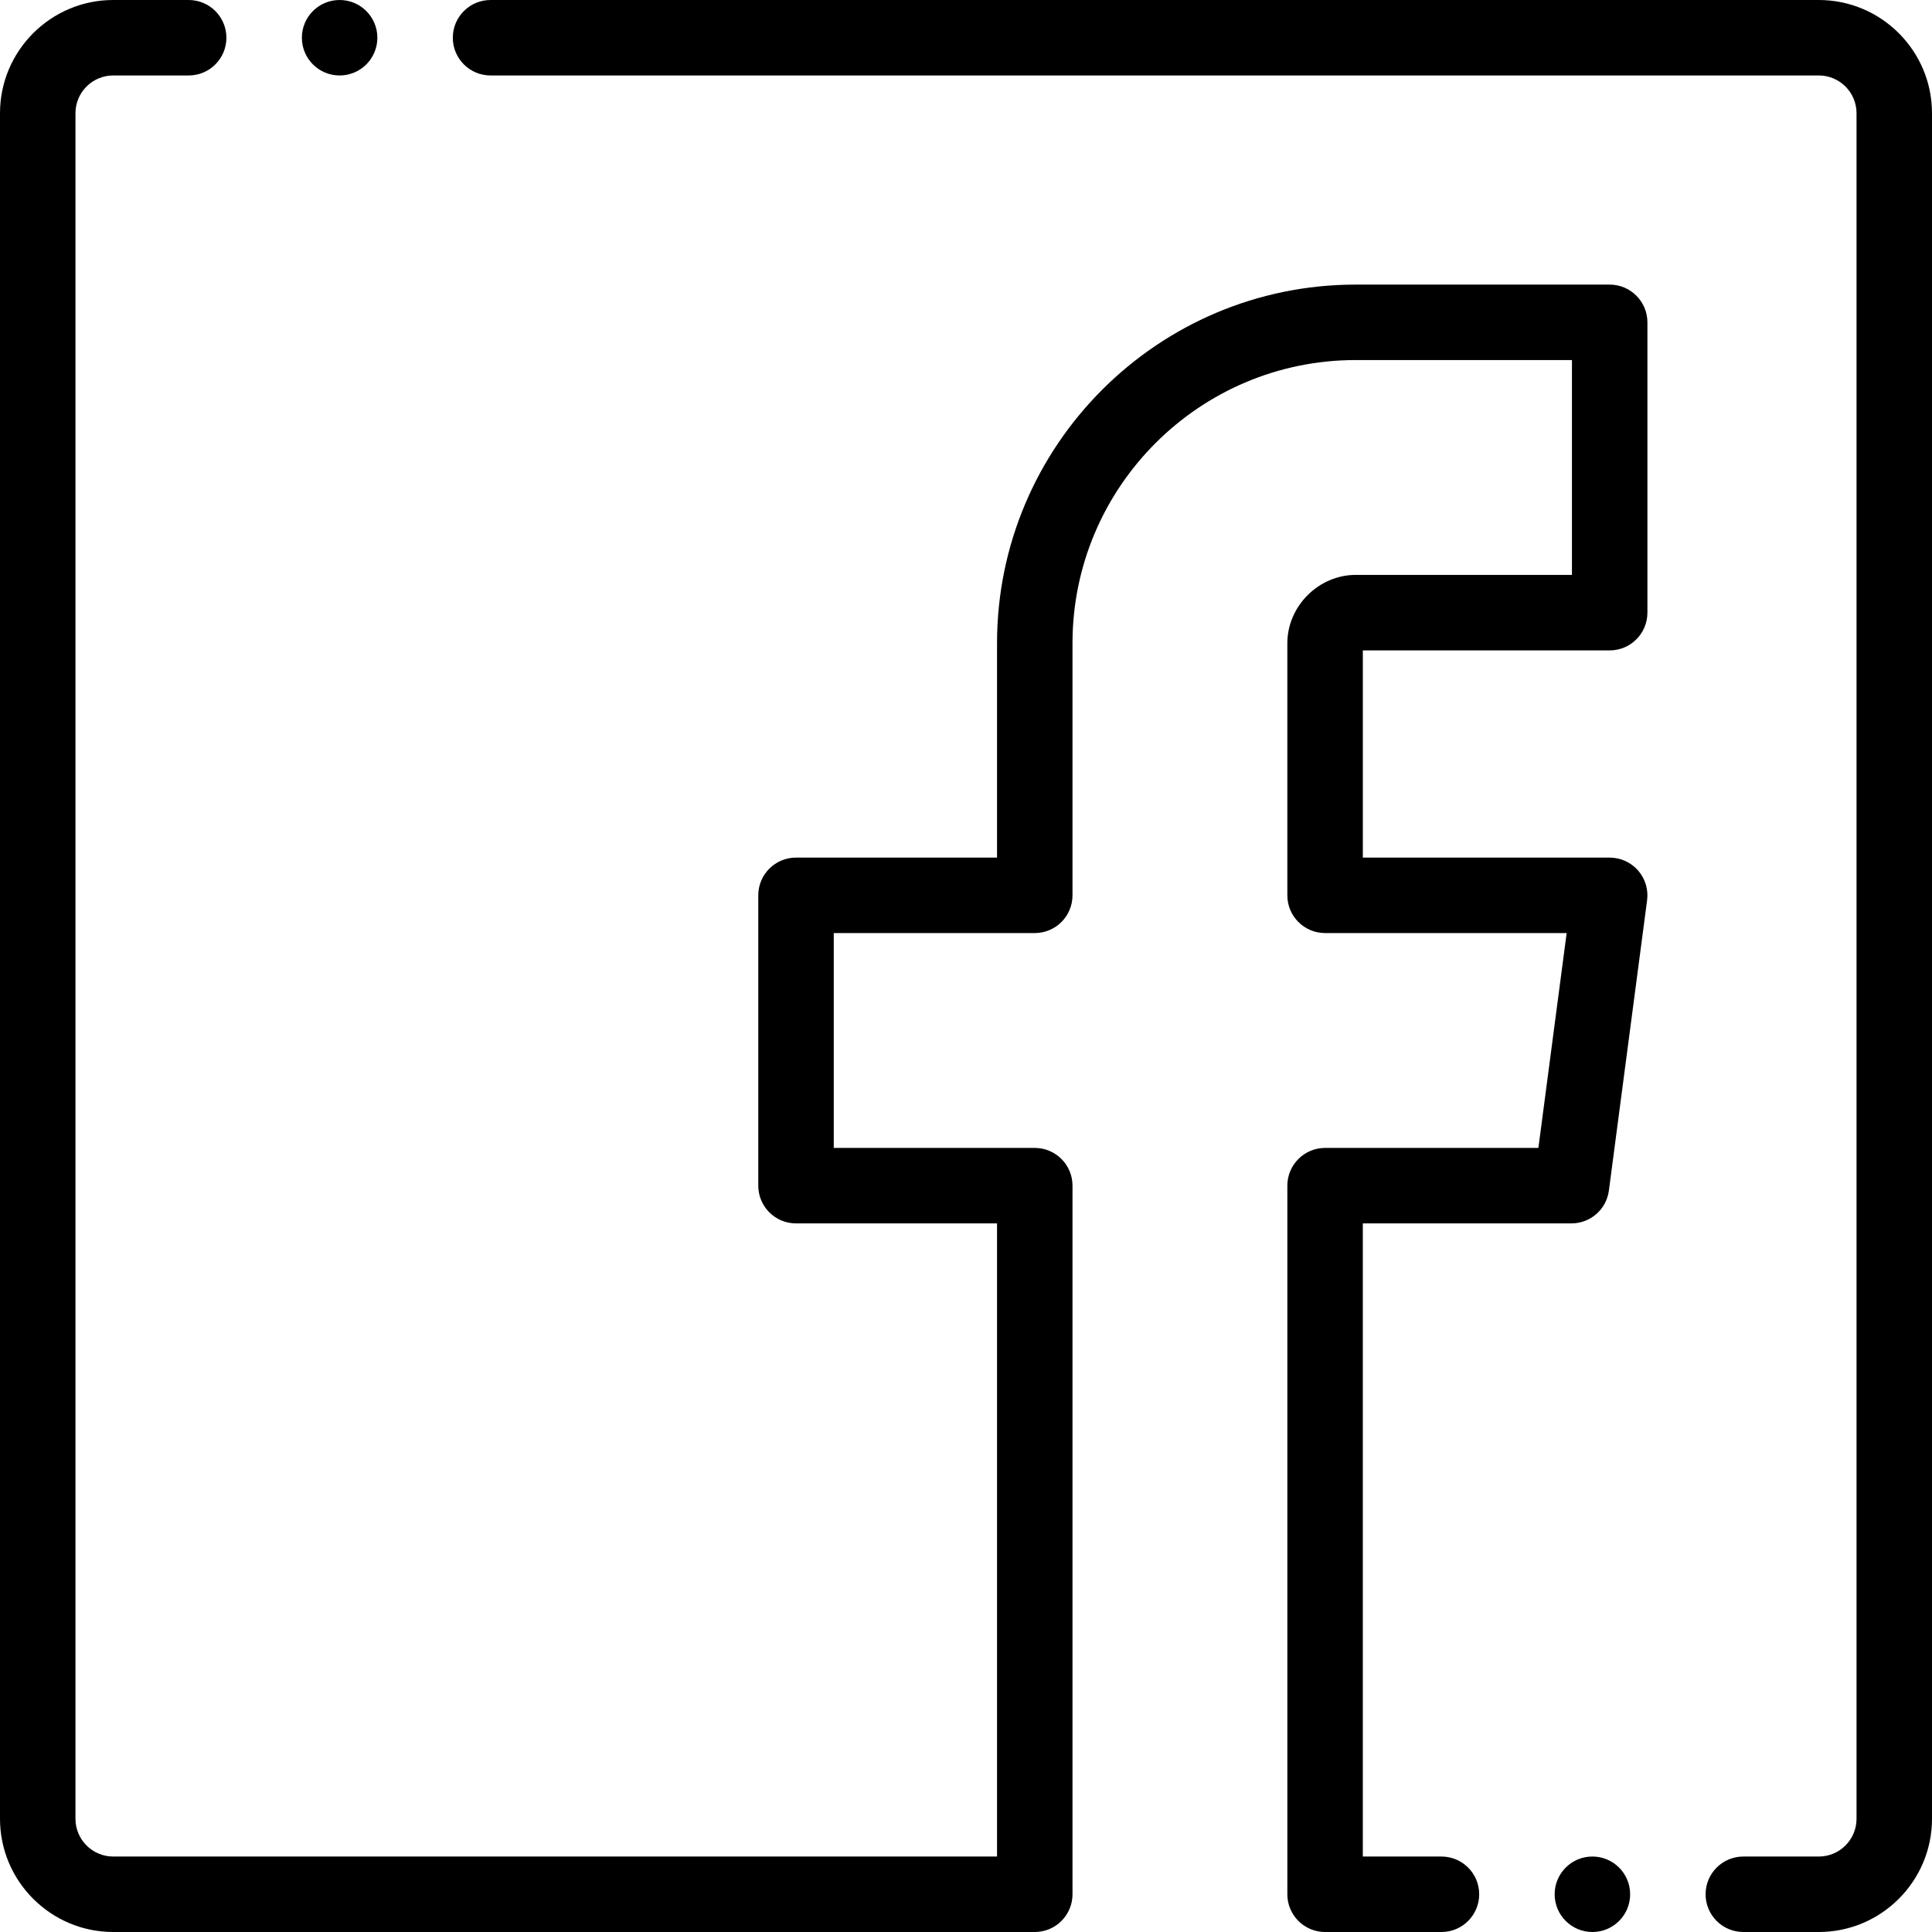
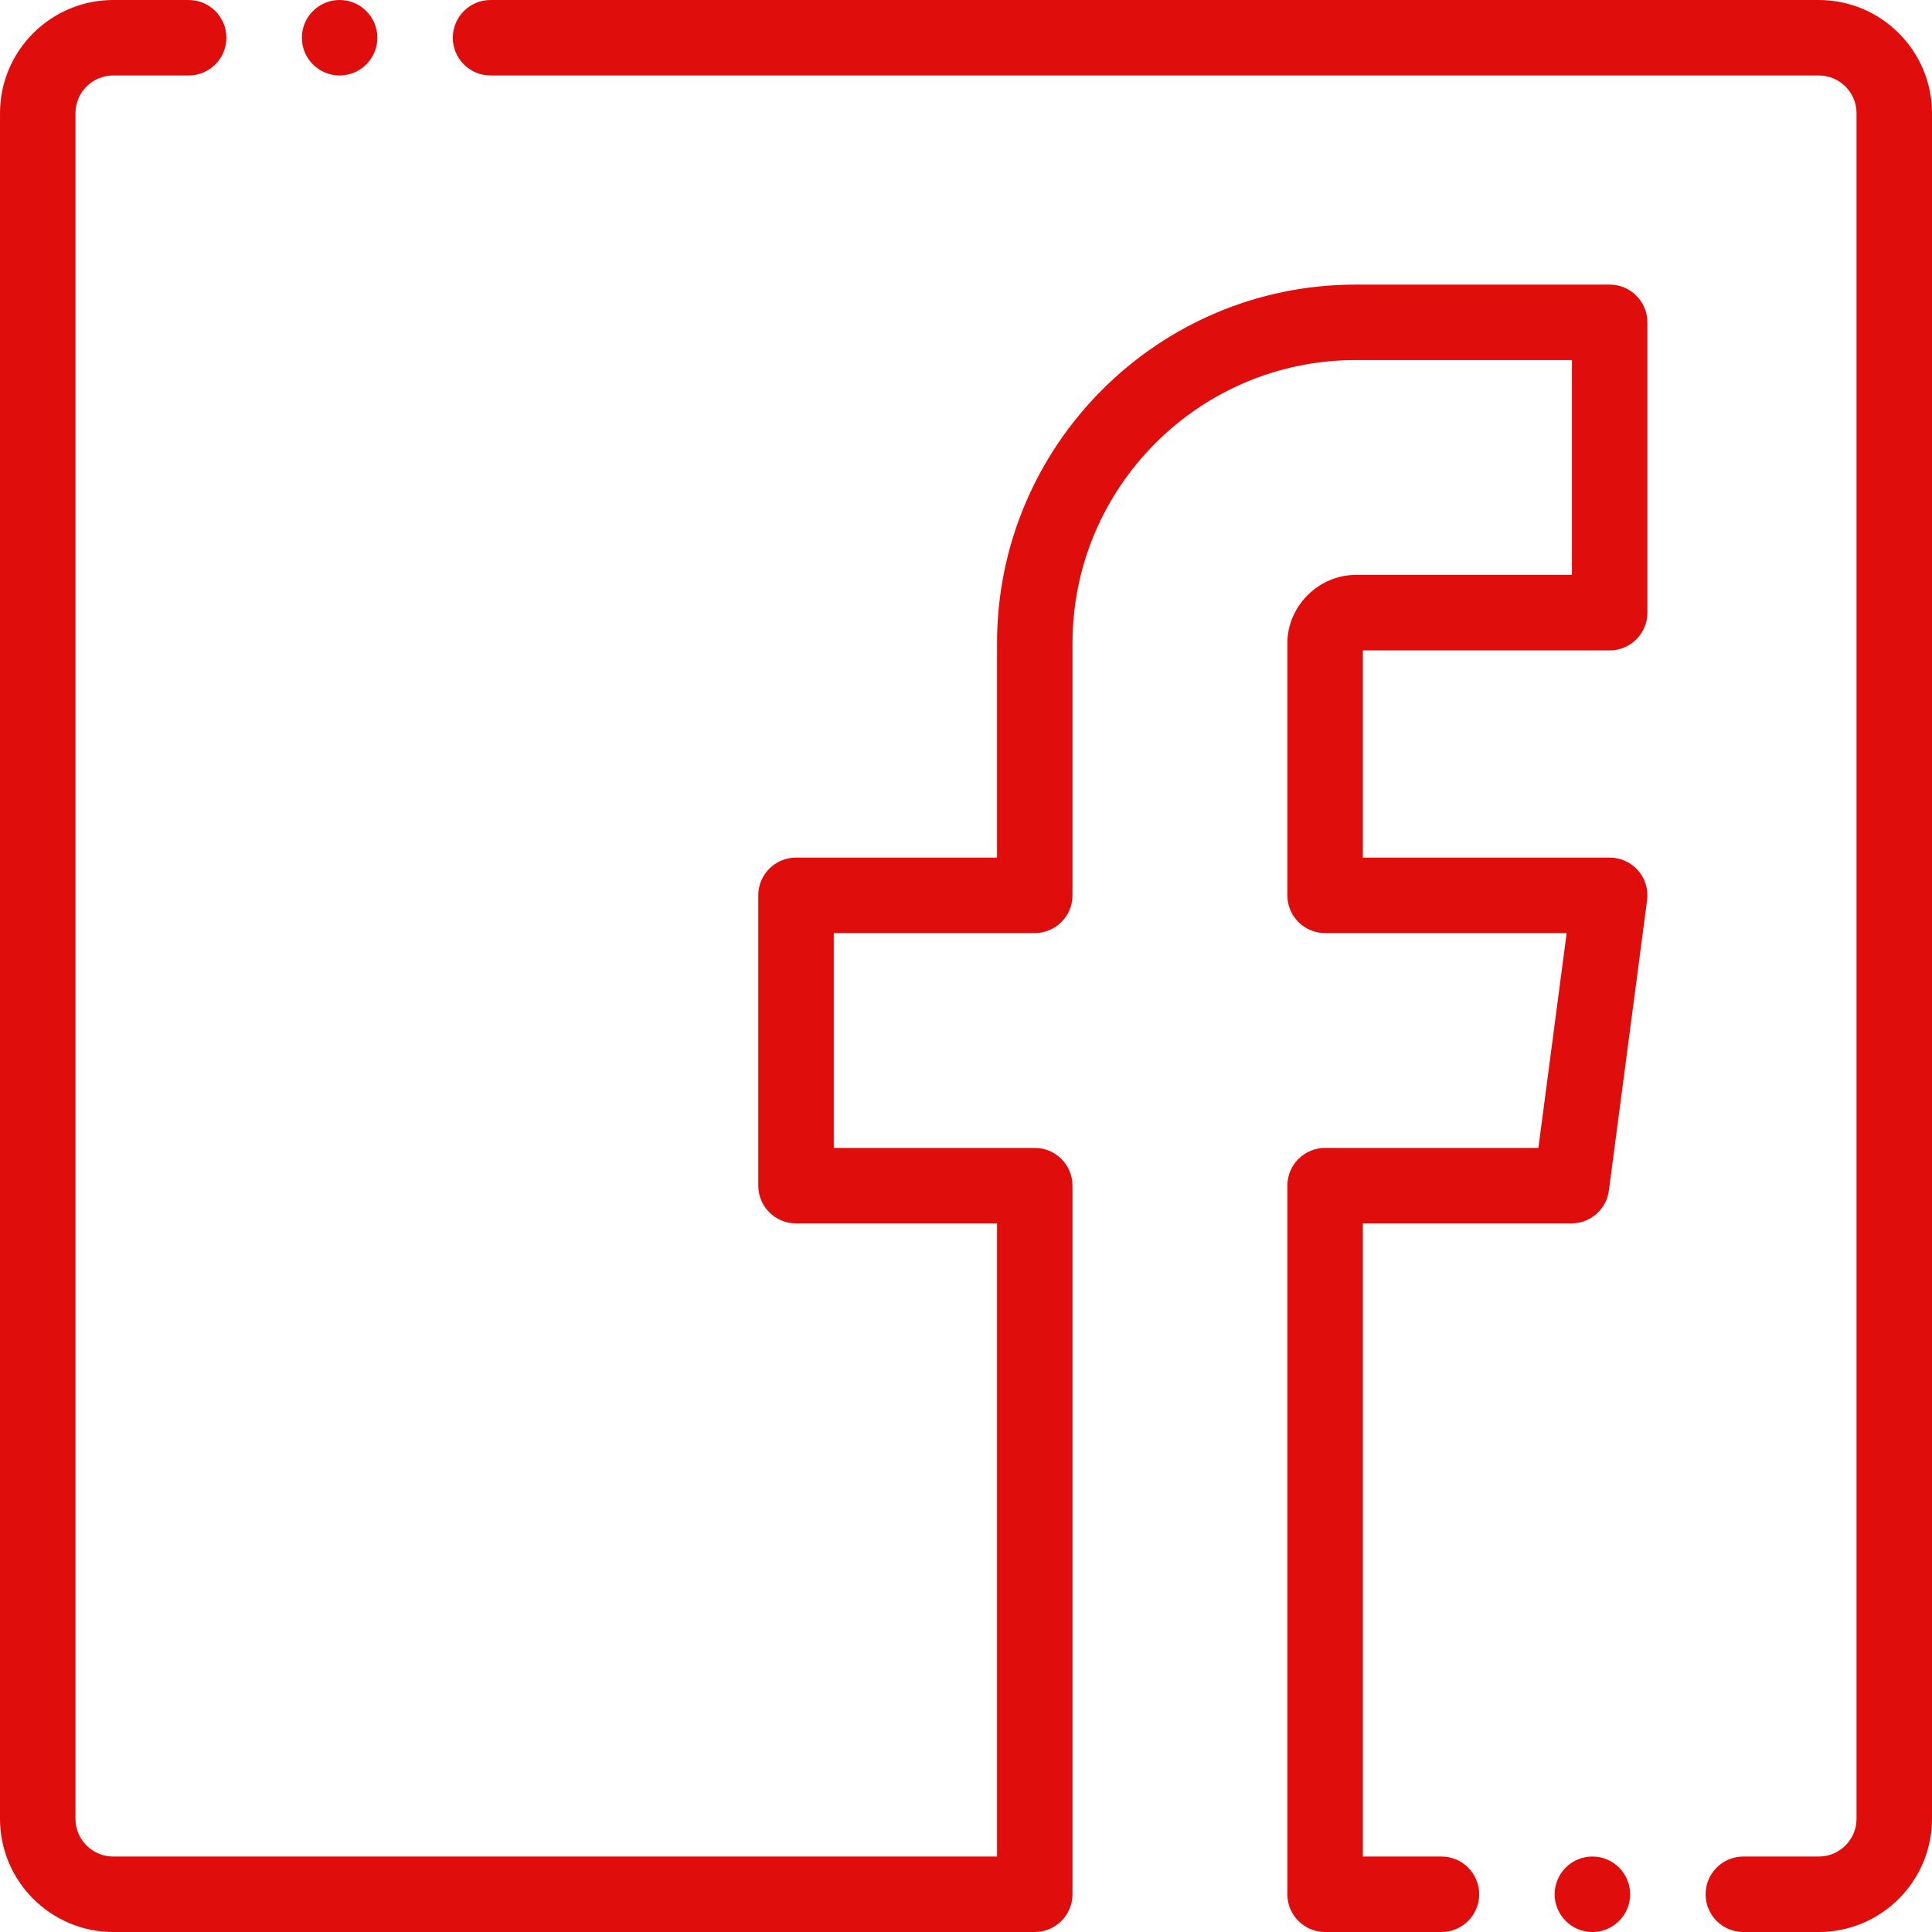
- <svg xmlns="http://www.w3.org/2000/svg" height="512pt" viewBox="0 0 512 512" width="512pt">
+ <svg xmlns="http://www.w3.org/2000/svg" height="512pt" fill="#e00d0d" viewBox="0 0 512 512" width="512pt">
  <path d="m426.578 75.422h-67.32c-52.402 0-95.035 42.633-95.035 95.035v56.816h-53.273c-5.52 0-10 4.477-10 10v76.938c0 5.523 4.48 10 10 10h53.273v167.789h-234.223c-5.516 0-10-4.484-10-10v-452c0-5.516 4.484-10 10-10h20c5.523 0 10-4.477 10-10s-4.477-10-10-10h-20c-16.543 0-30 13.457-30 30v452c0 16.543 13.457 30 30 30h244.223c5.523 0 10-4.477 10-10v-187.789c0-5.523-4.477-10-10-10h-53.27v-56.941h53.27c5.523 0 10-4.477 10-10v-66.812c0-41.375 33.66-75.039 75.039-75.039h57.32v56.938h-57.32c-9.812 0-18.102 8.289-18.102 18.102v66.812c0 5.523 4.477 10 10 10h64.02l-7.492 56.941h-56.527c-5.52 0-10 4.477-10 10v187.789c0 5.523 4.48 10 10 10h30.84c5.523 0 10-4.477 10-10s-4.477-10-10-10h-20.84v-167.789h55.297c5.02 0 9.262-3.723 9.914-8.695l10.125-76.941c.375-2.852-.496-5.73-2.395-7.895-1.898-2.168-4.641-3.406-7.52-3.406h-65.418v-54.914h65.418c5.523 0 10-4.477 10-10v-76.938c-.004-5.523-4.48-10-10.004-10zm0 0" />
  <path d="m482 0h-352c-5.523 0-10 4.477-10 10s4.477 10 10 10h352c5.516 0 10 4.484 10 10v452c0 5.516-4.484 10-10 10h-20c-5.523 0-10 4.477-10 10s4.477 10 10 10h20c16.543 0 30-13.457 30-30v-452c0-16.543-13.457-30-30-30zm0 0" />
  <path d="m422.004 492h-.008c-5.523 0-9.996 4.477-9.996 10s4.48 10 10.004 10c5.523 0 10-4.477 10-10s-4.477-10-10-10zm0 0" />
  <path d="m90.004 20c5.523 0 10-4.477 10-10s-4.477-10-10-10h-.008c-5.523 0-9.996 4.477-9.996 10s4.48 10 10.004 10zm0 0" />
</svg>
